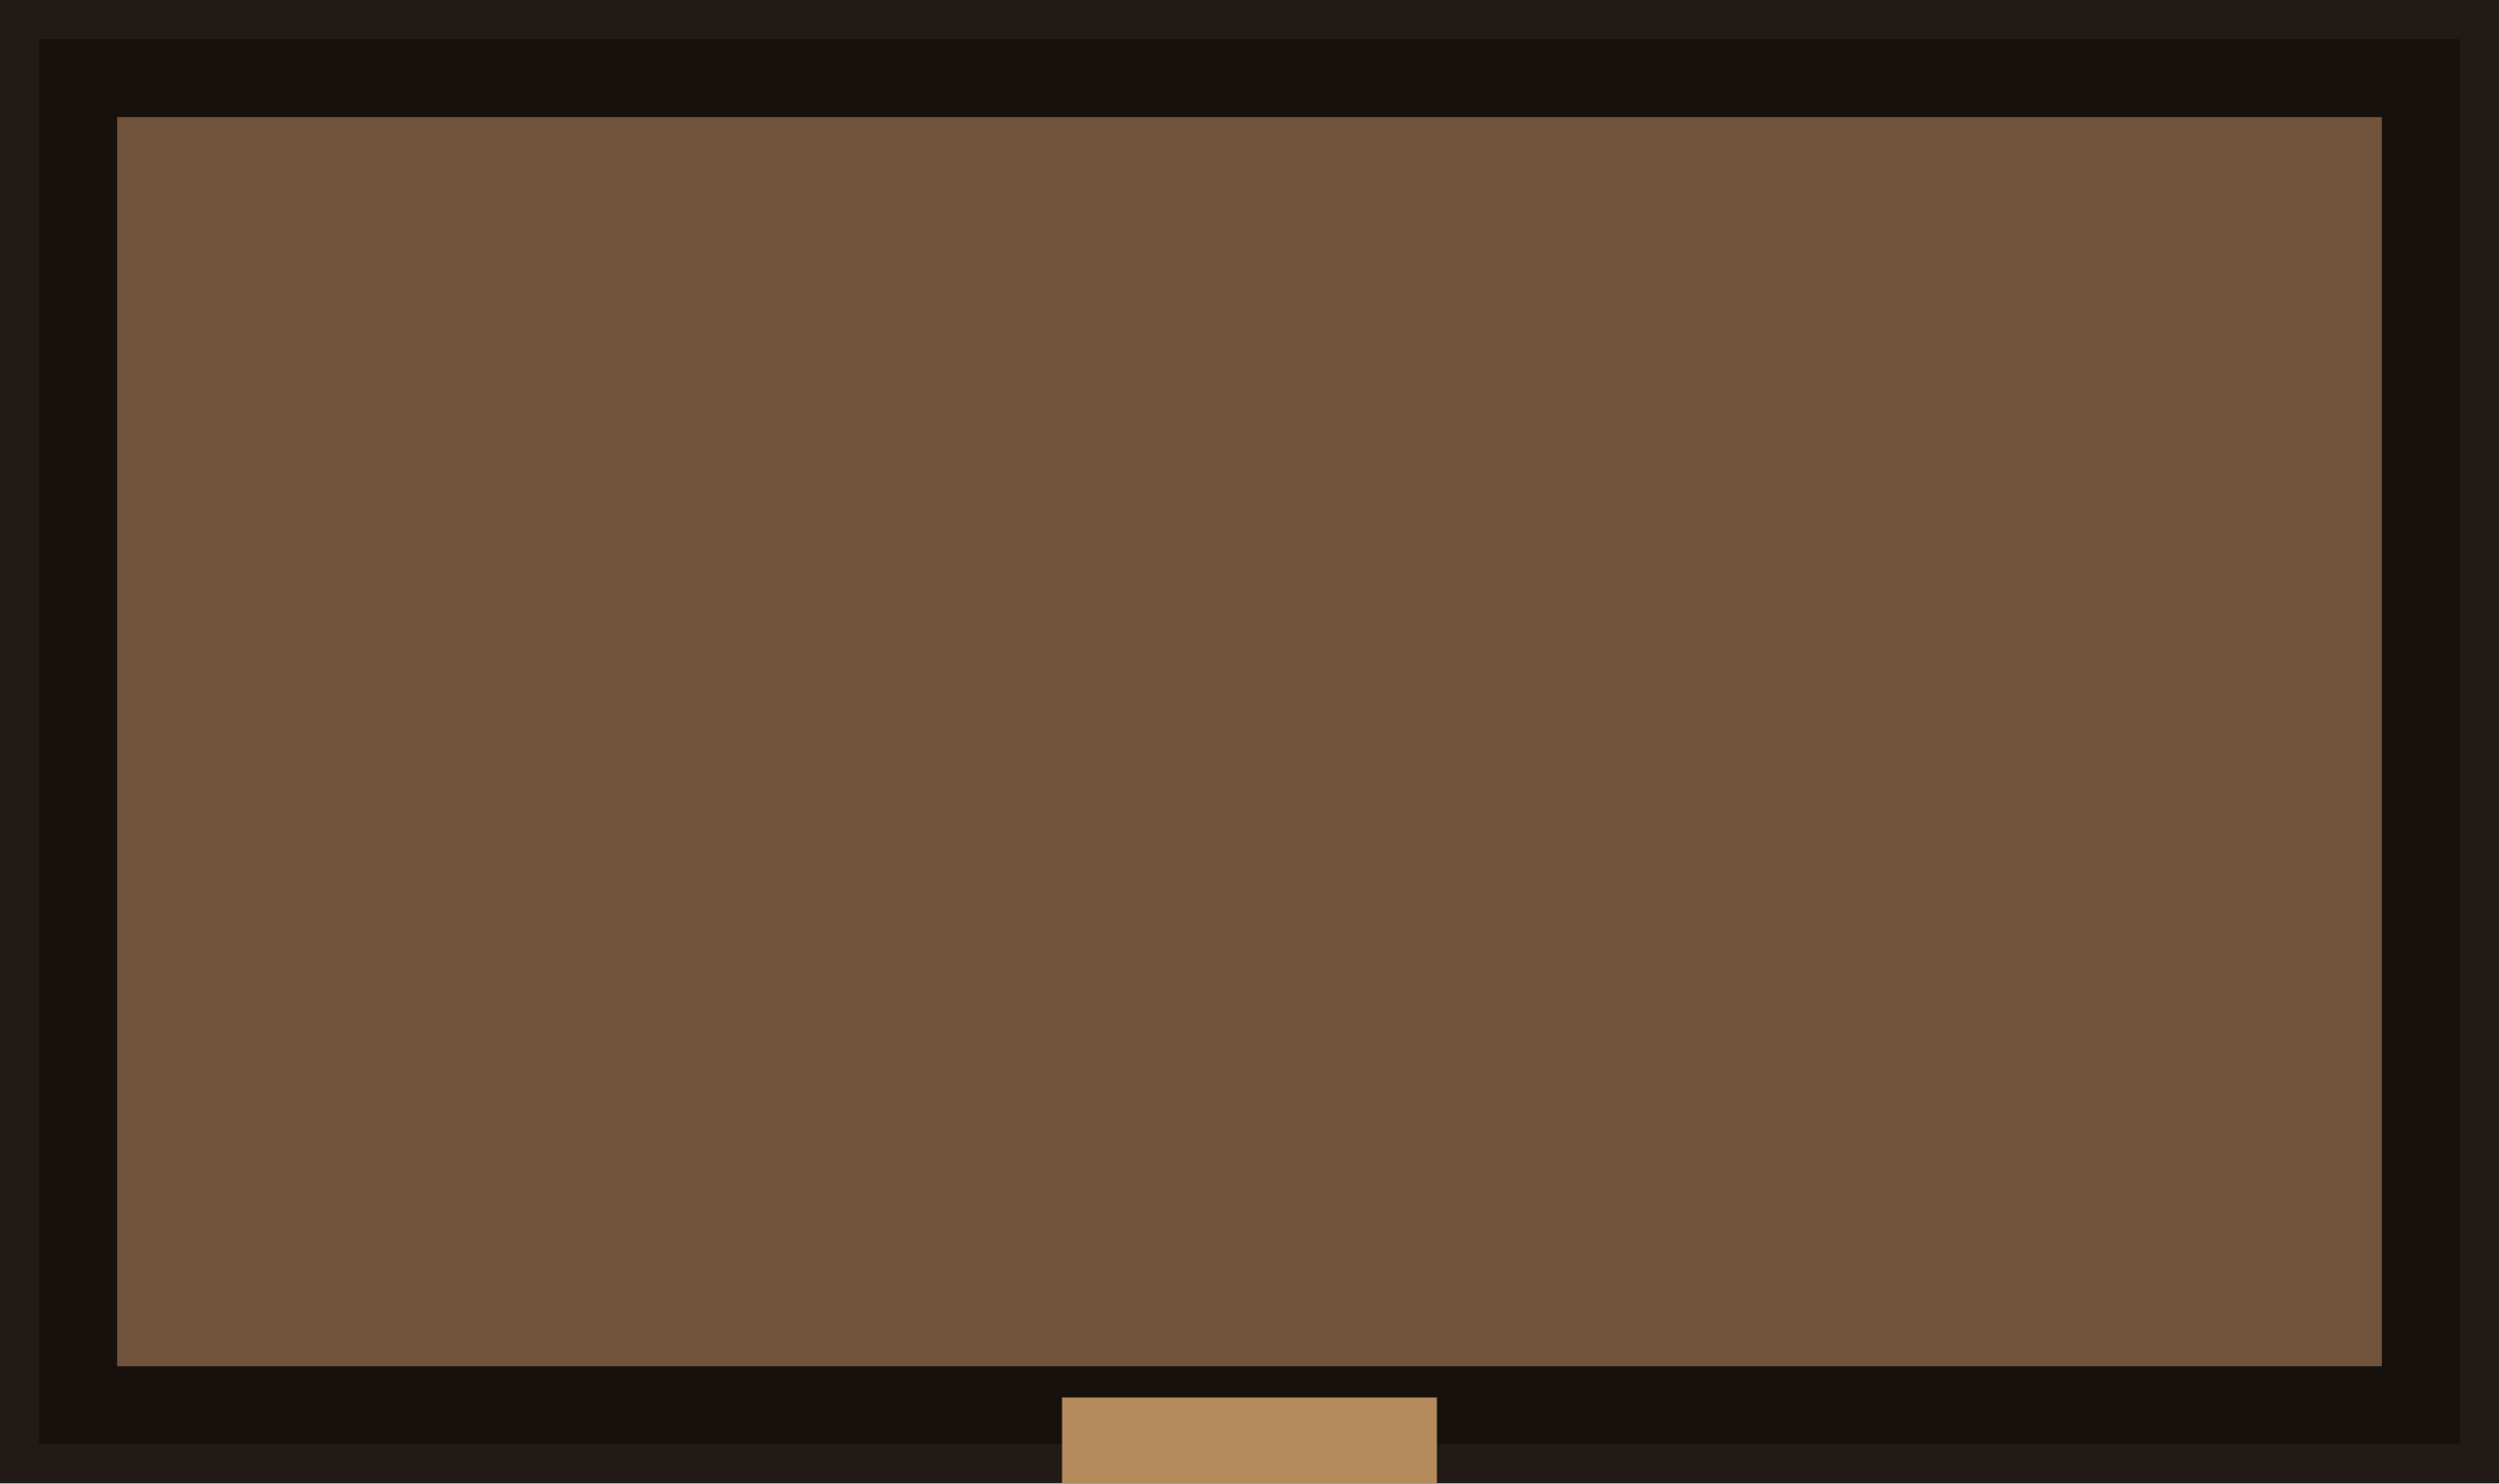
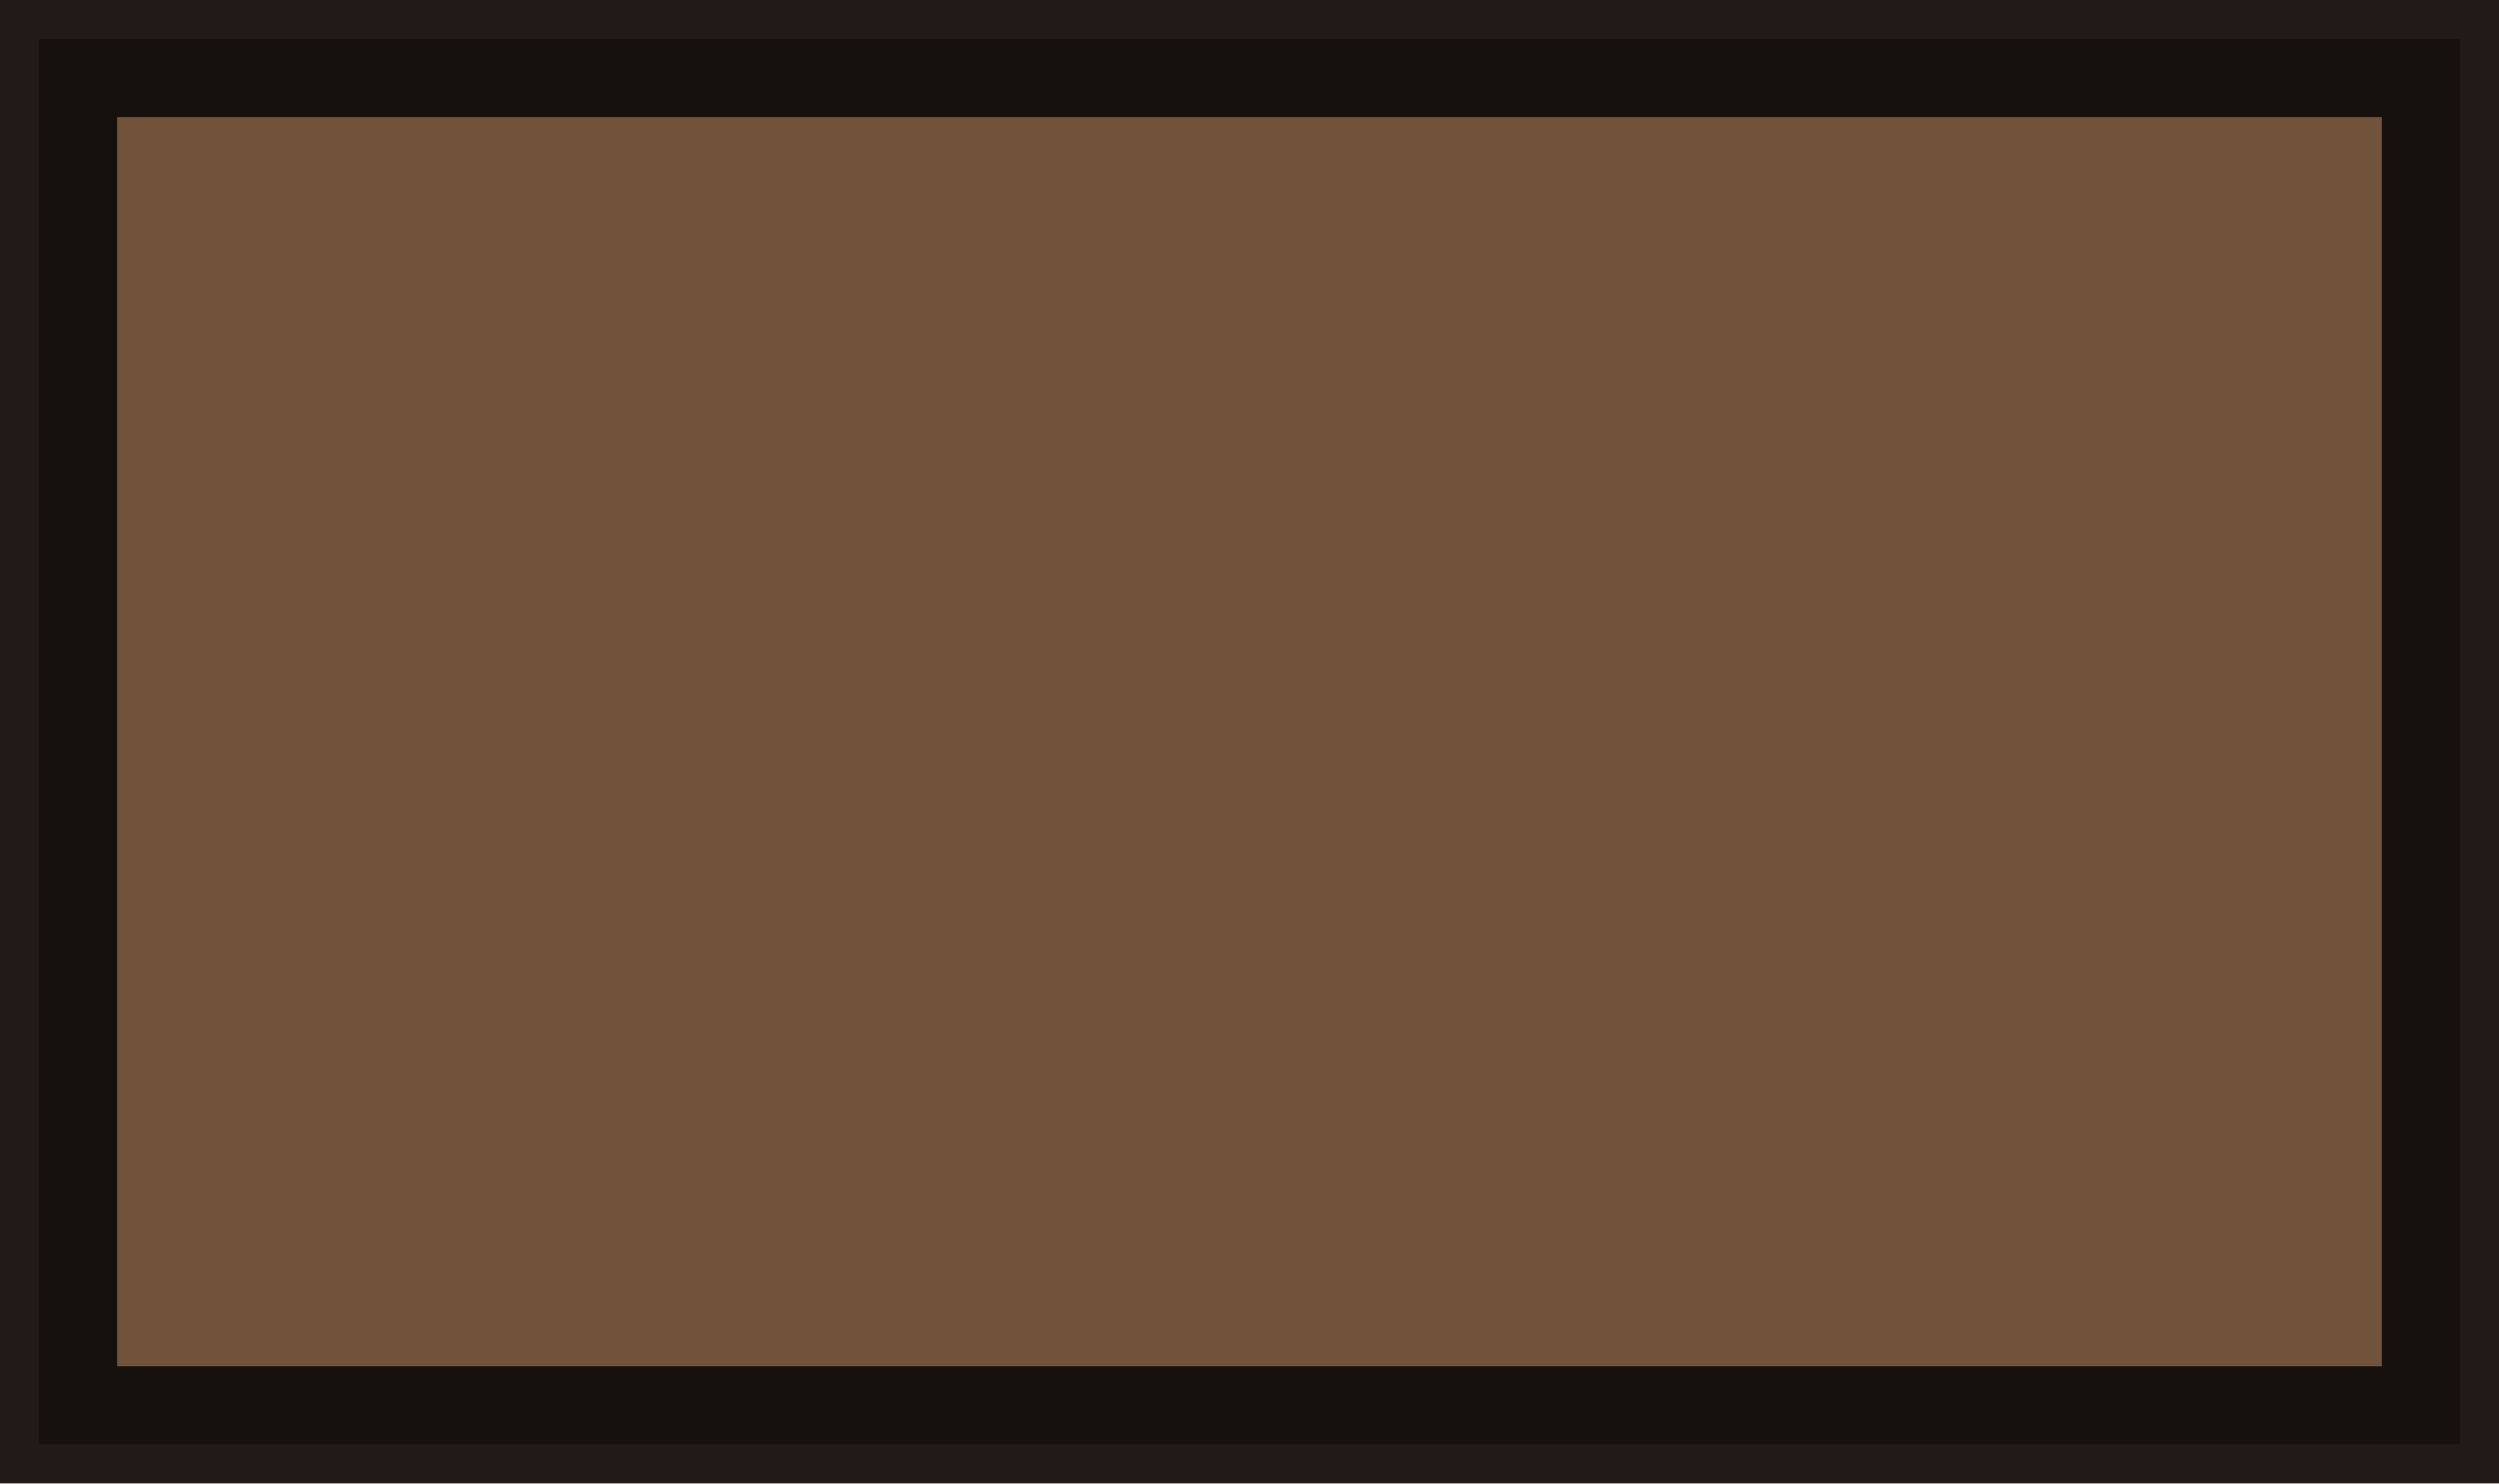
<svg xmlns="http://www.w3.org/2000/svg" viewBox="0 0 16 9.5">
  <rect width="16" height="9.5" fill="#211a16" />
  <rect x=".5" y=".5" width="15" height="8.5" fill="#71533b" stroke="#17110e" stroke-width=".5" />
-   <path d="M6.8 8.95h2.4v.55H6.8" fill="#b58b5d" />
</svg>
